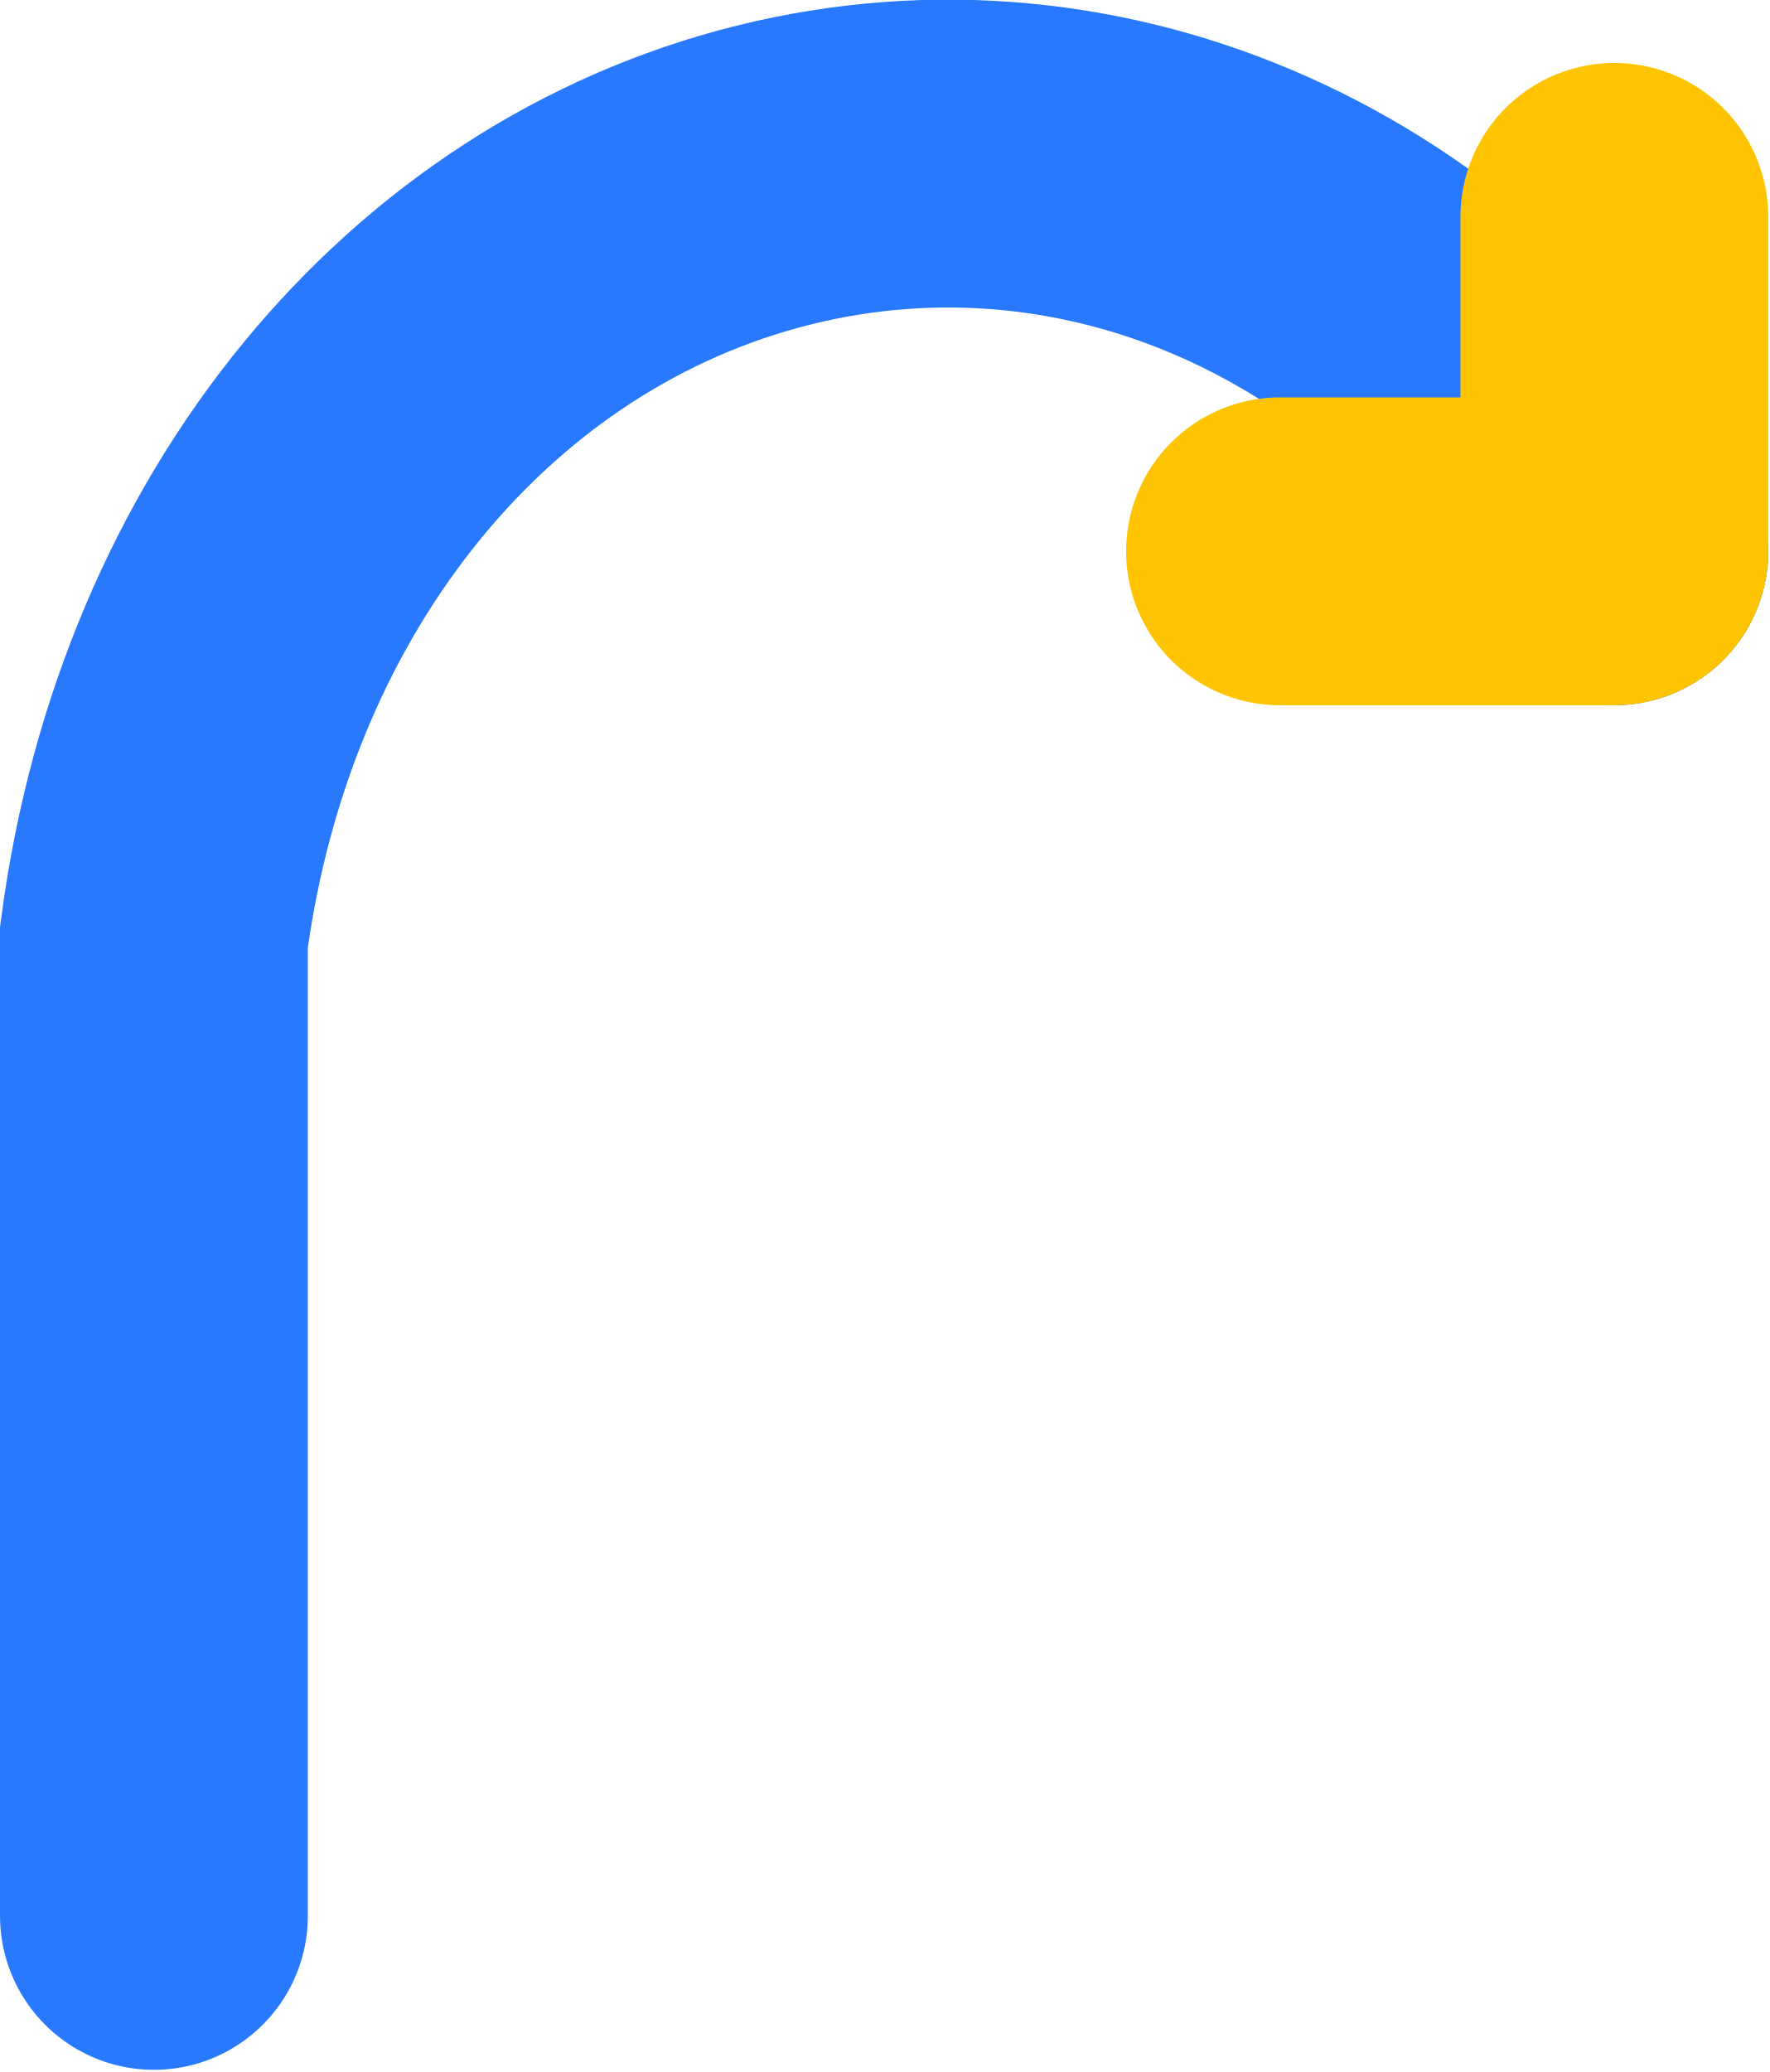
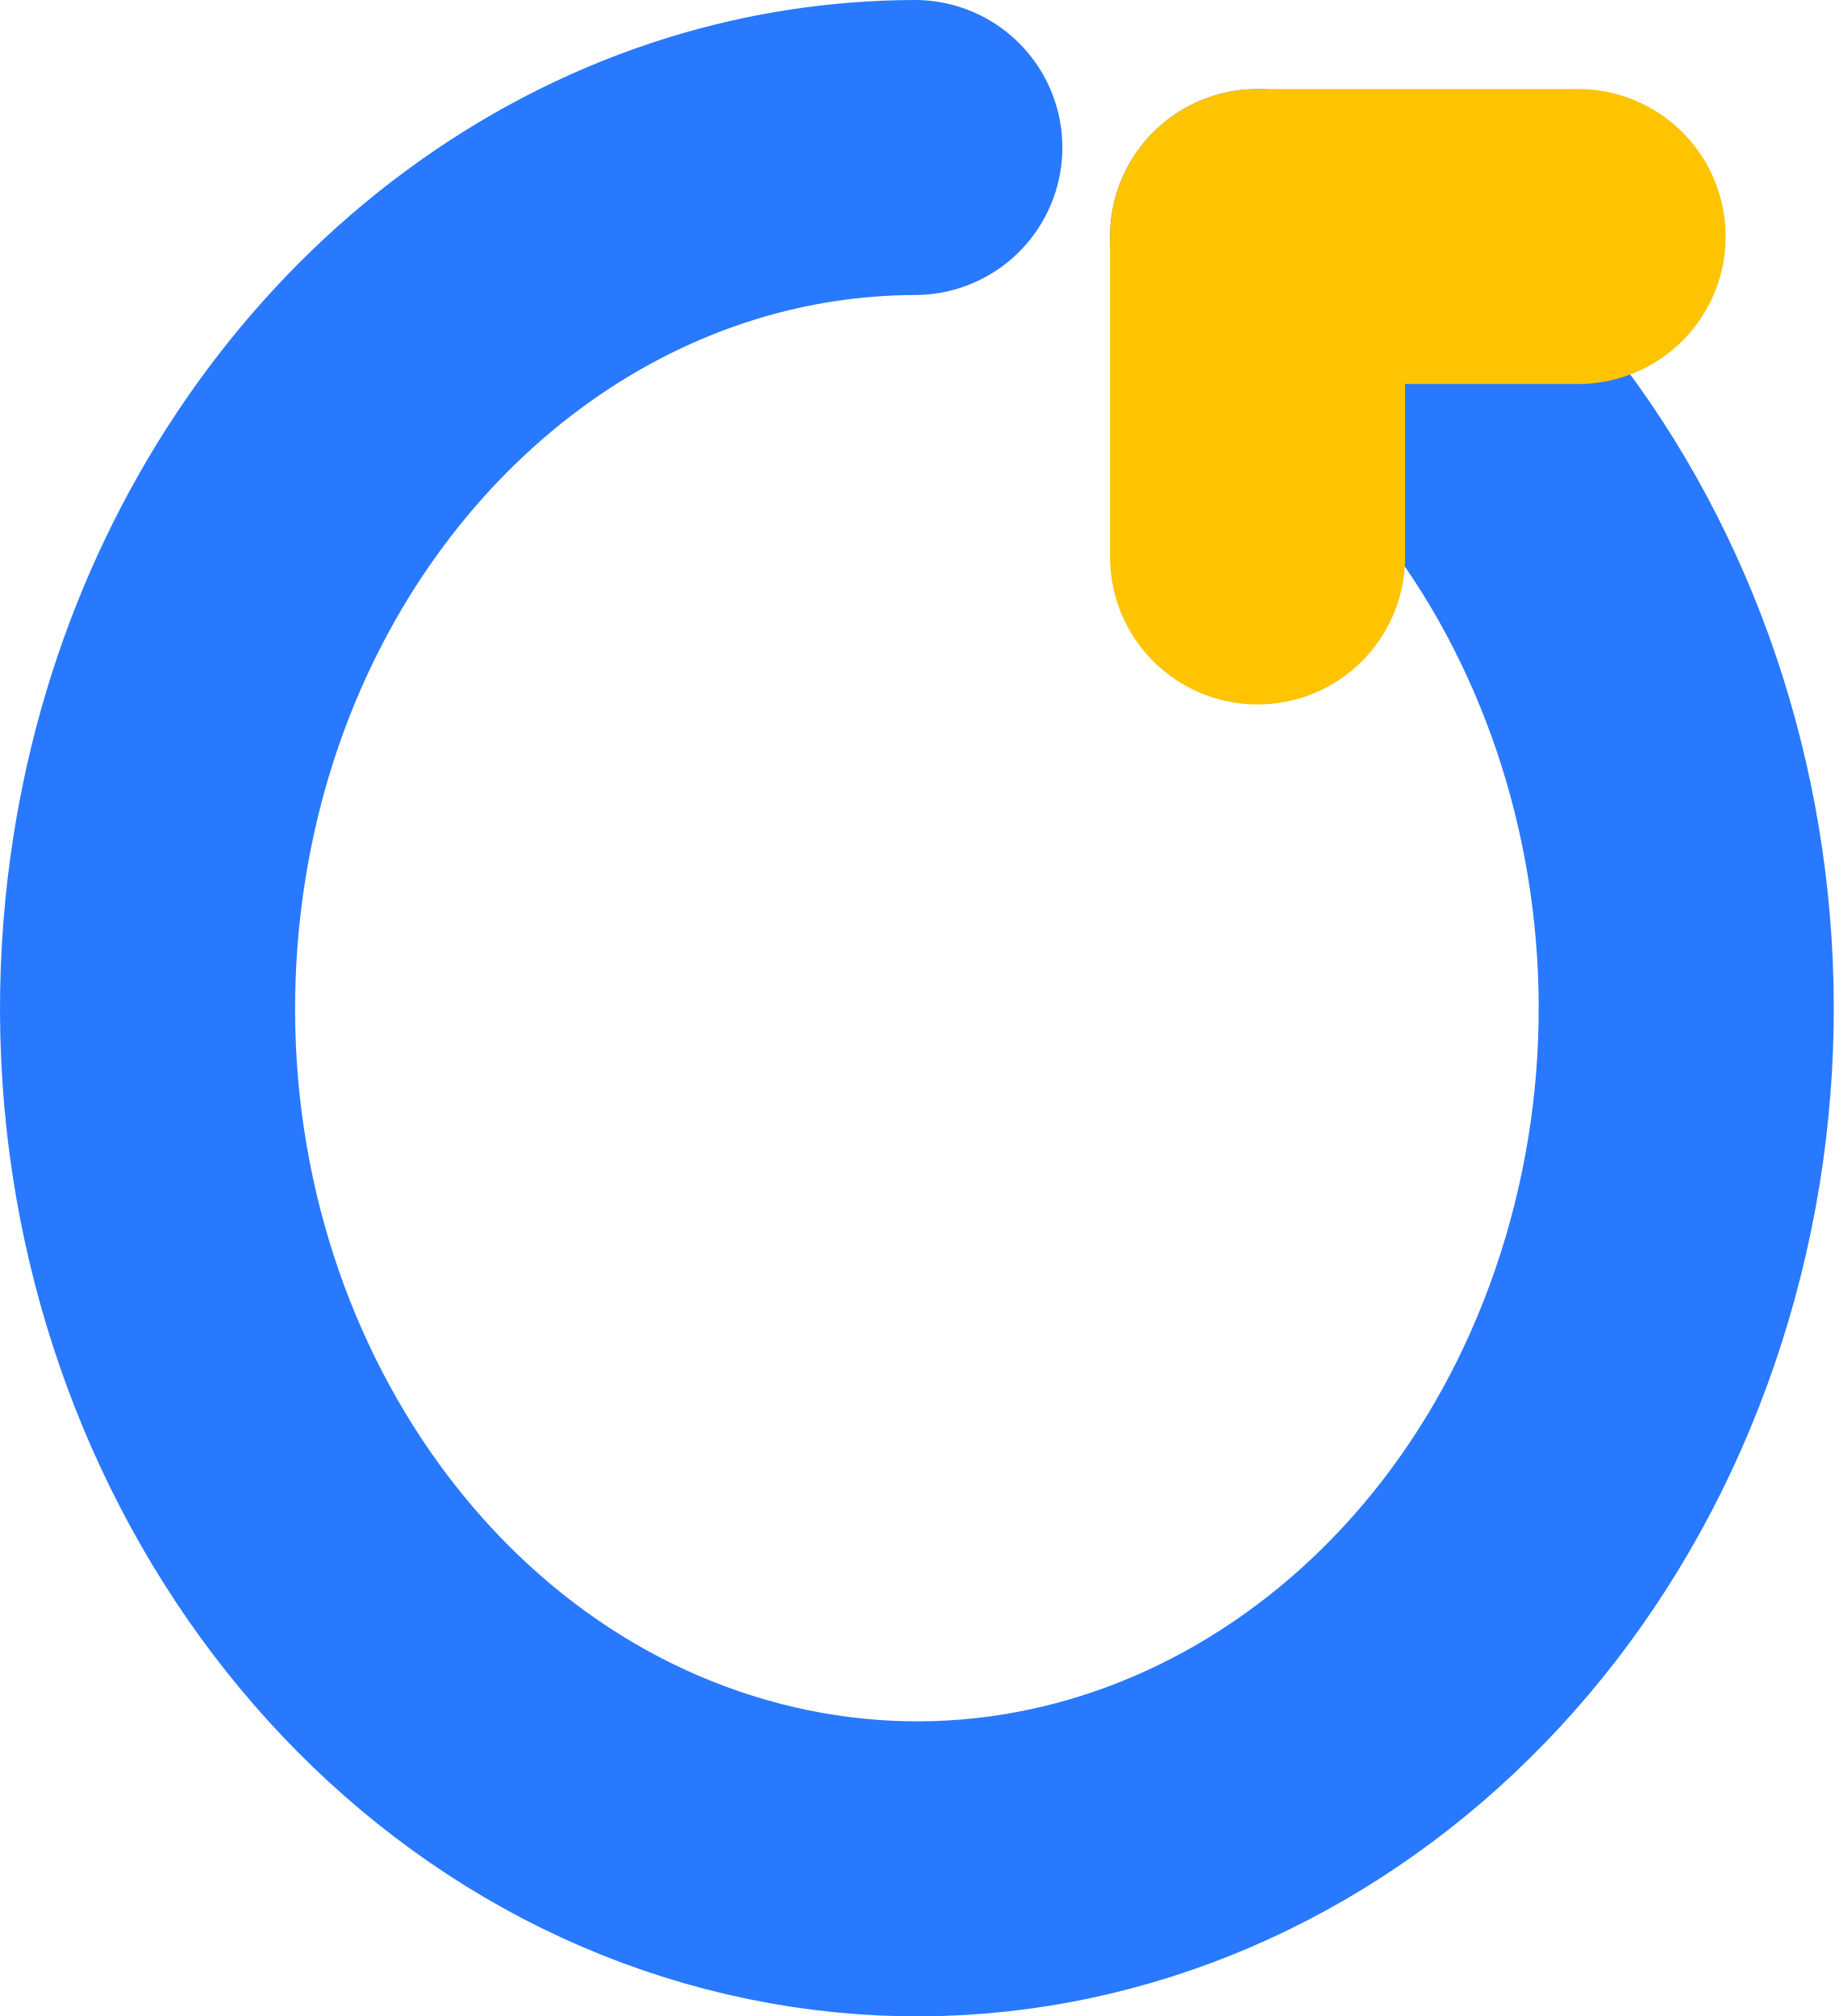
- <svg xmlns="http://www.w3.org/2000/svg" height="550.307" width="470.024" id="svg18" version="1.1" viewBox="0 0 470.024 550.307">
+ <svg xmlns="http://www.w3.org/2000/svg" viewBox="0 0 508.293 558.776" version="1.1" id="svg18" width="508.293" height="558.776">
  <defs id="defs22" />
-   <g transform="translate(-13.36941,-16.15718)" style="fill:none;stroke-width:81.767;stroke-linecap:round" id="g16">
-     <path style="stroke:#2879fe" id="path2" d="M 54.257,524.998 V 265.056 c 13.687,-103.11 78.946,-181.08 164.666,-202.41 85.72,-21.33 174.357,18.342 223.285,99.939" />
-     <path style="stroke:#fec401;stroke-linejoin:round" id="path4" d="m 353.388,162.585 h 88.82 v -88.82" />
+   <g fill="none" stroke-linecap="round" stroke-width="81.767" id="g16" transform="translate(-1302.453,-7.845501)">
+     <path stroke="#2879fe" stroke-linejoin="round" d="m 1555.956,48.729 c -19.01,0.053 -37.907,2.928 -56.073,8.531 -82.15,25.301 -145.182,104.354 -155.179,203.17 -12.176,120.347 58.178,231.802 163.61,259.19 105.433,27.388 212.472,-37.987 248.92,-152.03 36.448,-114.042 -9.264,-240.548 -106.305,-294.19" id="path10" />
+     <path stroke="#fec401" stroke-linejoin="round" d="m 1739.75,73.4 h -88.82 v 88.82" id="path14" />
  </g>
</svg>
